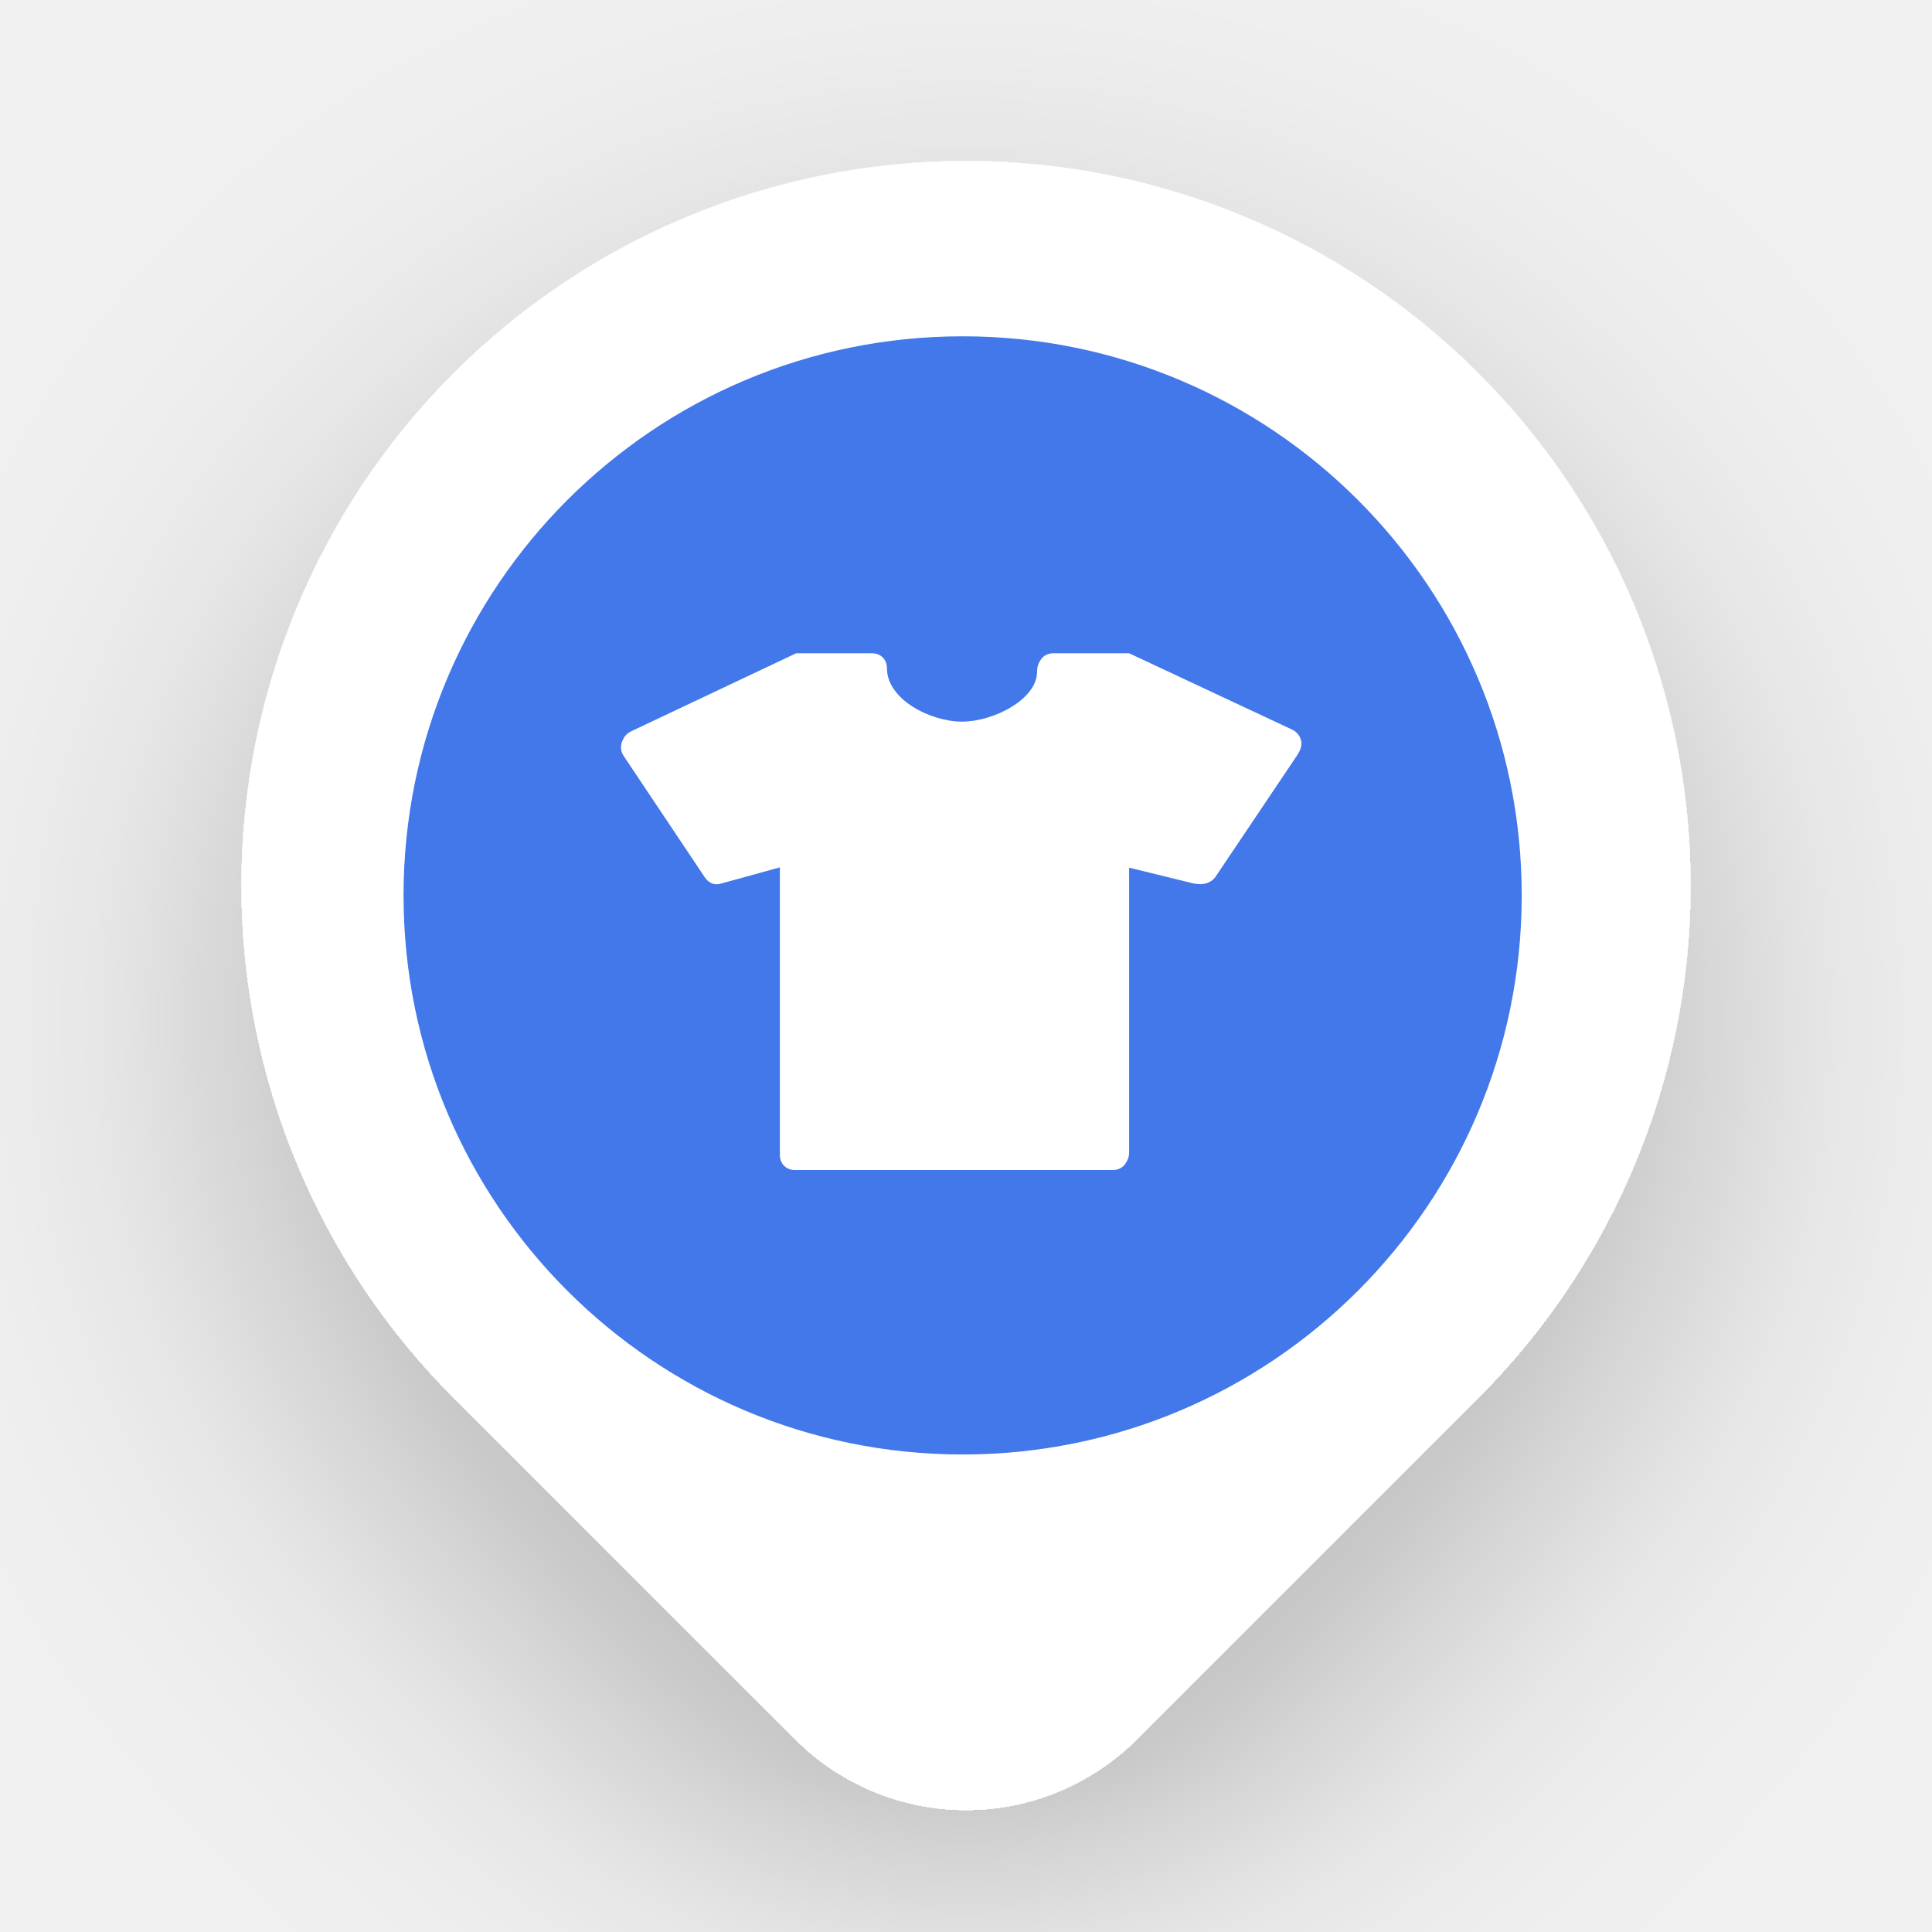
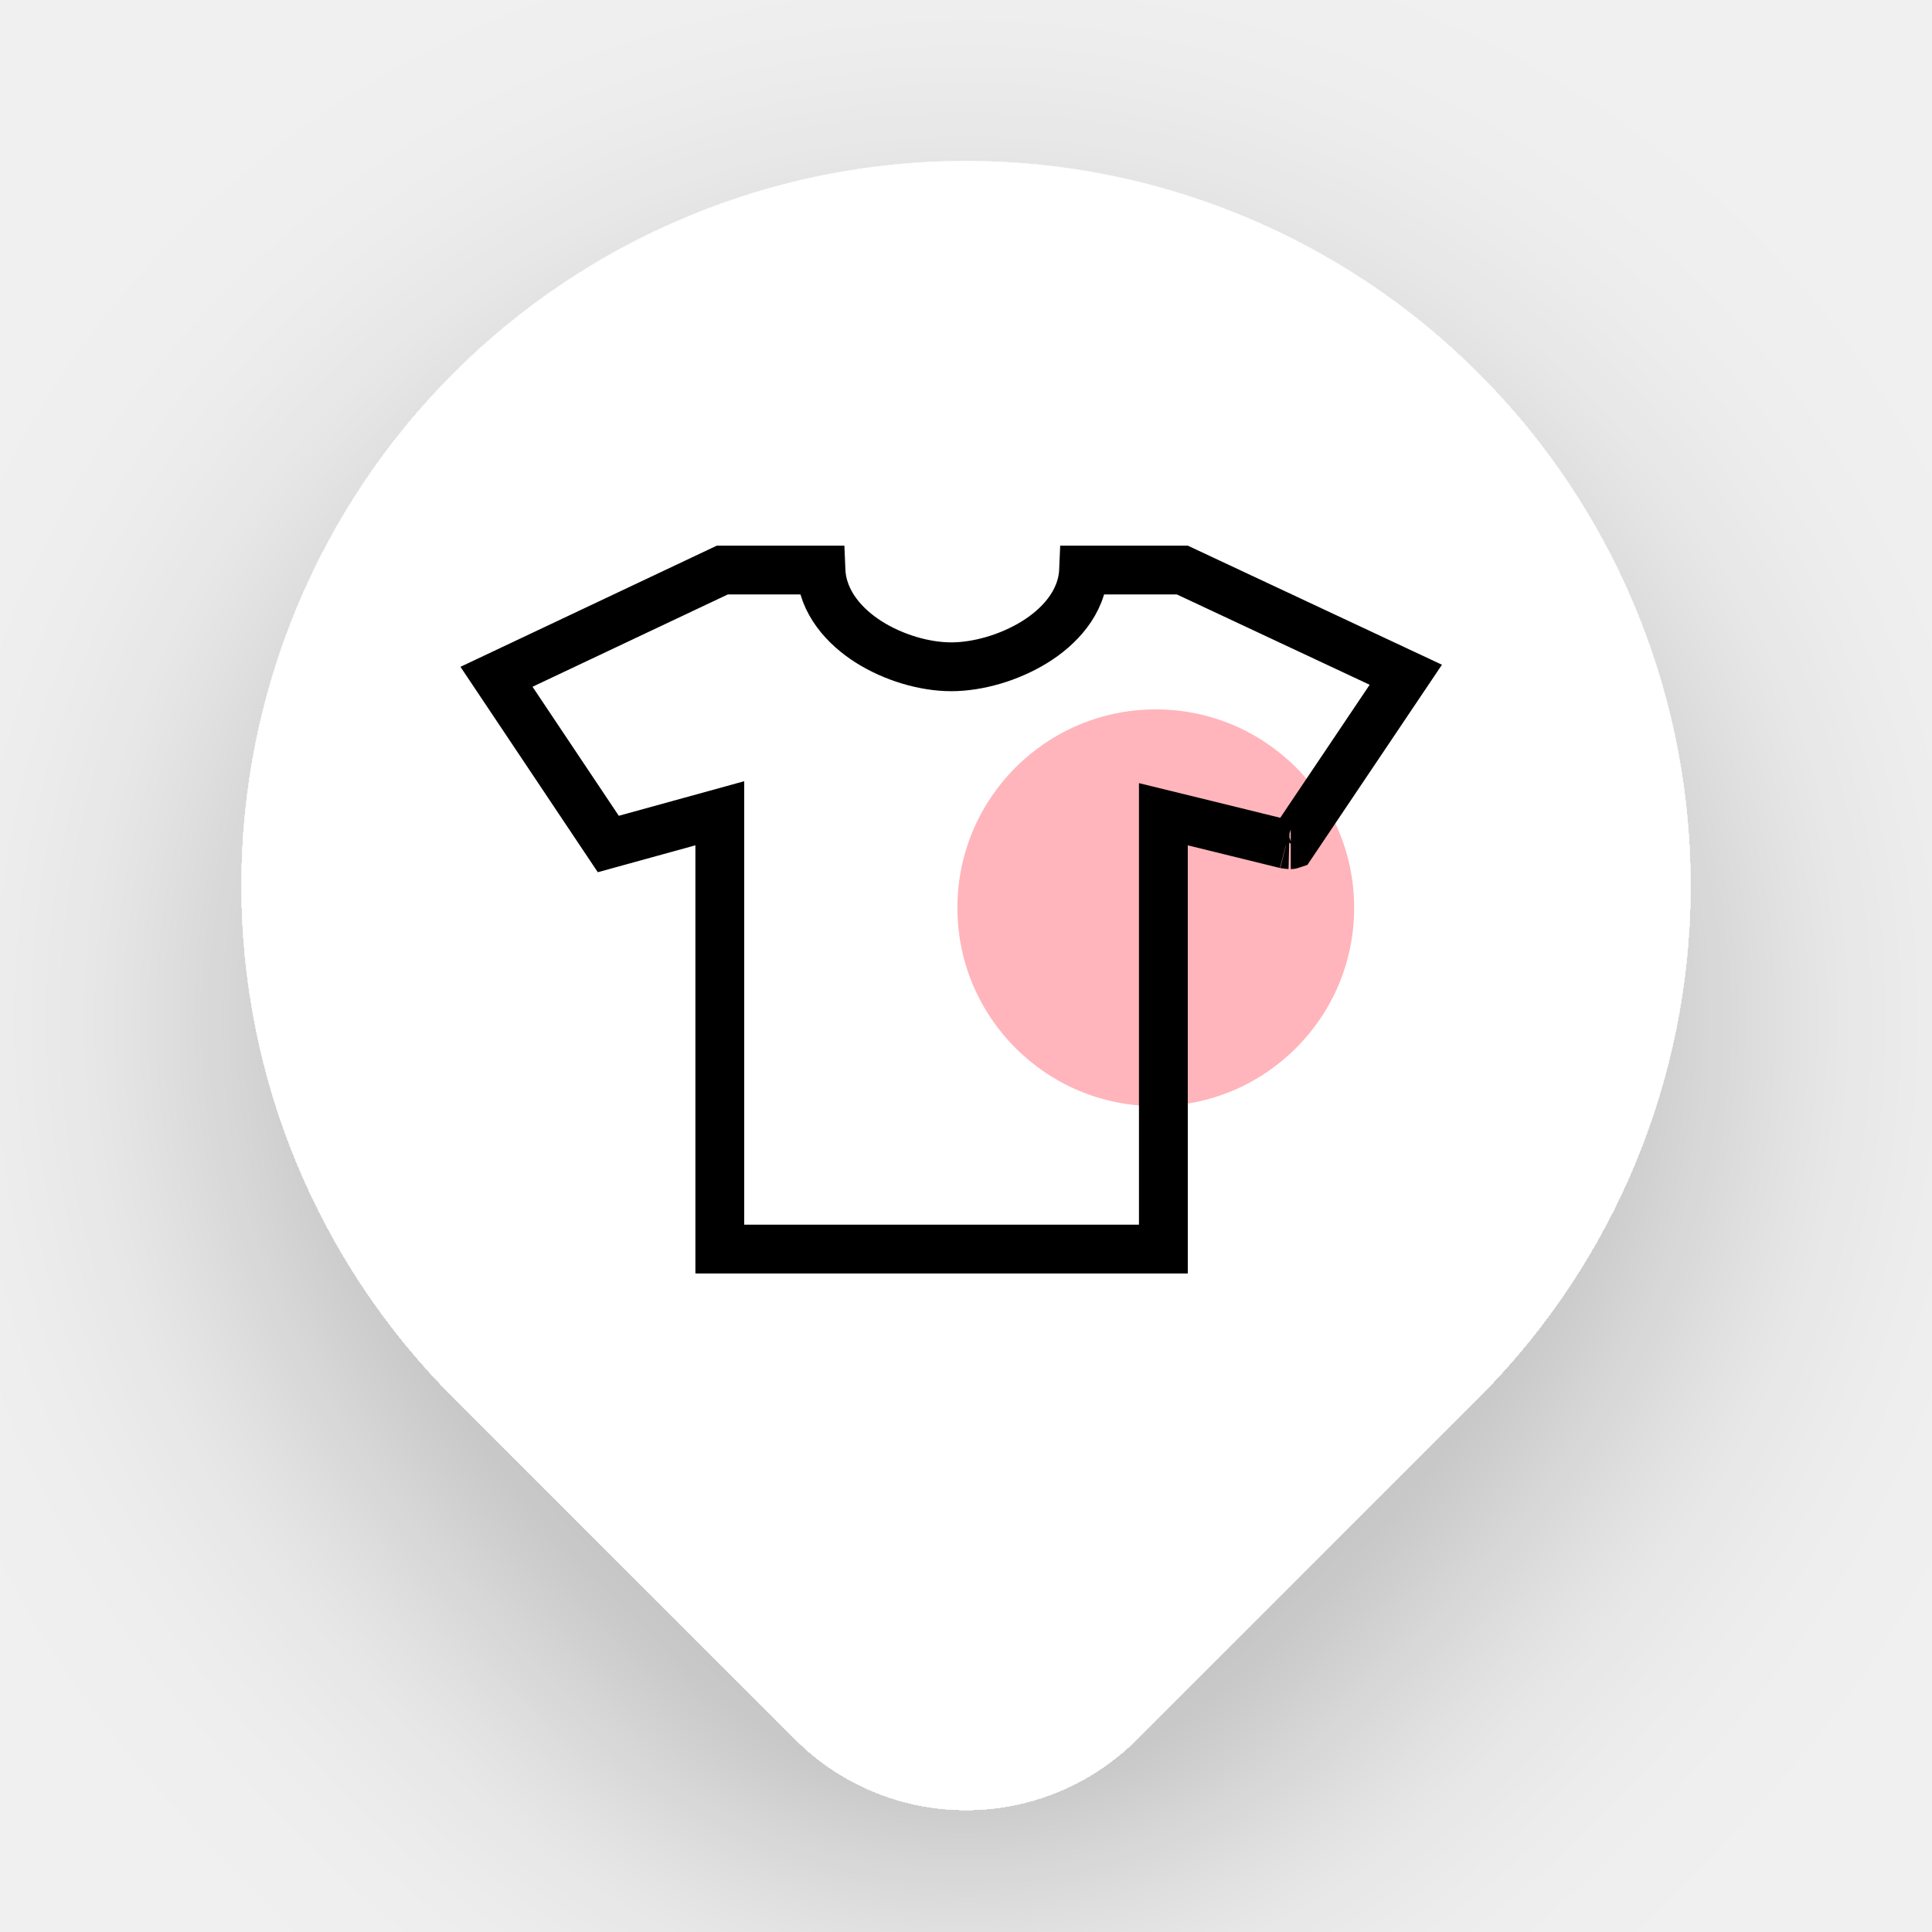
<svg xmlns="http://www.w3.org/2000/svg" width="56" height="56" viewBox="0 0 56 56" fill="none">
-   <g clip-path="url(#clip0_389_374)">
-     <g filter="url(#filter0_d_389_374)">
+   <g clip-path="url(#clip0_515_8535)">
+     <g filter="url(#filter0_d_515_8535)">
      <path d="M42.849 10.817C46.705 14.672 48.91 19.876 48.998 25.327C49.087 30.778 47.051 36.05 43.323 40.028L42.849 40.518L32.949 50.416C31.693 51.672 30.006 52.403 28.231 52.461C26.456 52.52 24.726 51.901 23.389 50.731L23.053 50.416L13.151 40.516C9.212 36.578 7 31.236 7 25.667C7 20.097 9.212 14.756 13.151 10.817C17.089 6.879 22.43 4.667 28 4.667C33.57 4.667 38.911 6.879 42.849 10.817ZM28 18.667C27.081 18.667 26.171 18.848 25.321 19.2C24.472 19.551 23.7 20.067 23.05 20.717C22.4 21.367 21.885 22.139 21.533 22.988C21.181 23.837 21 24.747 21 25.667C21 26.586 21.181 27.496 21.533 28.345C21.885 29.195 22.4 29.966 23.05 30.616C23.7 31.266 24.472 31.782 25.321 32.134C26.171 32.486 27.081 32.667 28 32.667C29.857 32.667 31.637 31.929 32.95 30.616C34.263 29.304 35 27.523 35 25.667C35 23.81 34.263 22.03 32.95 20.717C31.637 19.404 29.857 18.667 28 18.667Z" fill="white" />
    </g>
-     <rect x="11.697" y="9.748" width="32.411" height="32.411" rx="16.206" fill="#4278EA" />
-     <path d="M37.711 21.457C37.746 21.584 37.702 21.724 37.628 21.834L35.263 25.352C35.175 25.488 34.991 25.562 34.837 25.562C34.794 25.562 34.671 25.554 34.623 25.541L32.728 25.076V33.41C32.728 33.664 32.548 33.849 32.289 33.849H23.078C22.819 33.849 22.639 33.664 22.639 33.41V25.076L20.937 25.545C20.74 25.606 20.569 25.527 20.459 25.356L18.112 21.847C18.038 21.733 18.016 21.606 18.051 21.479C18.081 21.347 18.174 21.259 18.292 21.198L23.078 18.935H25.271C25.53 18.935 25.709 19.114 25.709 19.373C25.709 20.277 26.977 20.917 27.881 20.917C28.784 20.917 30.096 20.281 30.096 19.373C30.096 19.119 30.276 18.935 30.535 18.935H32.728L37.465 21.154C37.588 21.215 37.676 21.325 37.711 21.457Z" fill="white" />
-     <path d="M37.676 21.522C37.712 21.649 37.667 21.79 37.593 21.899L35.229 25.417C35.141 25.553 34.957 25.628 34.803 25.628C34.759 25.628 34.636 25.619 34.588 25.606L32.693 25.141V33.475C32.693 33.73 32.514 33.914 32.255 33.914H23.043C22.784 33.914 22.605 33.73 22.605 33.475V25.141L20.903 25.61C20.705 25.672 20.534 25.593 20.424 25.422L18.078 21.913C18.003 21.799 17.981 21.671 18.016 21.544C18.047 21.413 18.139 21.325 18.258 21.263L23.043 19H25.236C25.495 19 25.675 19.18 25.675 19.439C25.675 20.342 26.943 20.983 27.846 20.983C28.75 20.983 30.062 20.347 30.062 19.439C30.062 19.184 30.241 19 30.5 19H32.693L37.431 21.22C37.554 21.281 37.641 21.391 37.676 21.522Z" fill="white" />
+     <rect x="11" y="9" width="33.303" height="33.303" rx="16.651" fill="white" />
+     <circle cx="33.501" cy="26.312" r="5.75" fill="#FFB5BB" />
+     <path d="M23.796 16.523C23.835 17.471 24.501 18.175 25.177 18.605C25.89 19.057 26.789 19.327 27.572 19.327C28.352 19.327 29.263 19.061 29.99 18.611C30.676 18.187 31.369 17.483 31.409 16.523H34.27L40.748 19.558L37.443 24.475C37.437 24.477 37.431 24.48 37.424 24.481C37.418 24.483 37.414 24.484 37.413 24.484C37.414 24.484 37.406 24.483 37.387 24.482C37.369 24.481 37.348 24.48 37.327 24.479C37.305 24.477 37.287 24.474 37.275 24.473C37.272 24.472 37.27 24.472 37.269 24.472C37.27 24.472 37.273 24.473 37.277 24.474L34.596 23.815L33.721 23.601V36.205H20.864V23.573L19.968 23.82L17.632 24.464L14.391 19.617L20.937 16.523H23.796Z" stroke="black" stroke-width="1.415" />
  </g>
  <defs>
-     <filter id="filter0_d_389_374" x="-3" y="-1.434" width="62.001" height="67.798" filterUnits="userSpaceOnUse" color-interpolation-filters="sRGB">
+     <filter id="filter0_d_515_8535" x="-3" y="-1.434" width="62.001" height="67.798" filterUnits="userSpaceOnUse" color-interpolation-filters="sRGB">
      <feFlood flood-opacity="0" result="BackgroundImageFix" />
      <feColorMatrix in="SourceAlpha" type="matrix" values="0 0 0 0 0 0 0 0 0 0 0 0 0 0 0 0 0 0 127 0" result="hardAlpha" />
      <feOffset dy="3.899" />
      <feGaussianBlur stdDeviation="5" />
      <feComposite in2="hardAlpha" operator="out" />
      <feColorMatrix type="matrix" values="0 0 0 0 0 0 0 0 0 0 0 0 0 0 0 0 0 0 0.25 0" />
-       <feBlend mode="normal" in2="BackgroundImageFix" result="effect1_dropShadow_389_374" />
-       <feBlend mode="normal" in="SourceGraphic" in2="effect1_dropShadow_389_374" result="shape" />
+       <feBlend mode="normal" in2="BackgroundImageFix" result="effect1_dropShadow_515_8535" />
+       <feBlend mode="normal" in="SourceGraphic" in2="effect1_dropShadow_515_8535" result="shape" />
    </filter>
-     <clipPath id="clip0_389_374">
+     <clipPath id="clip0_515_8535">
      <rect width="56" height="56" fill="white" />
    </clipPath>
  </defs>
</svg>
